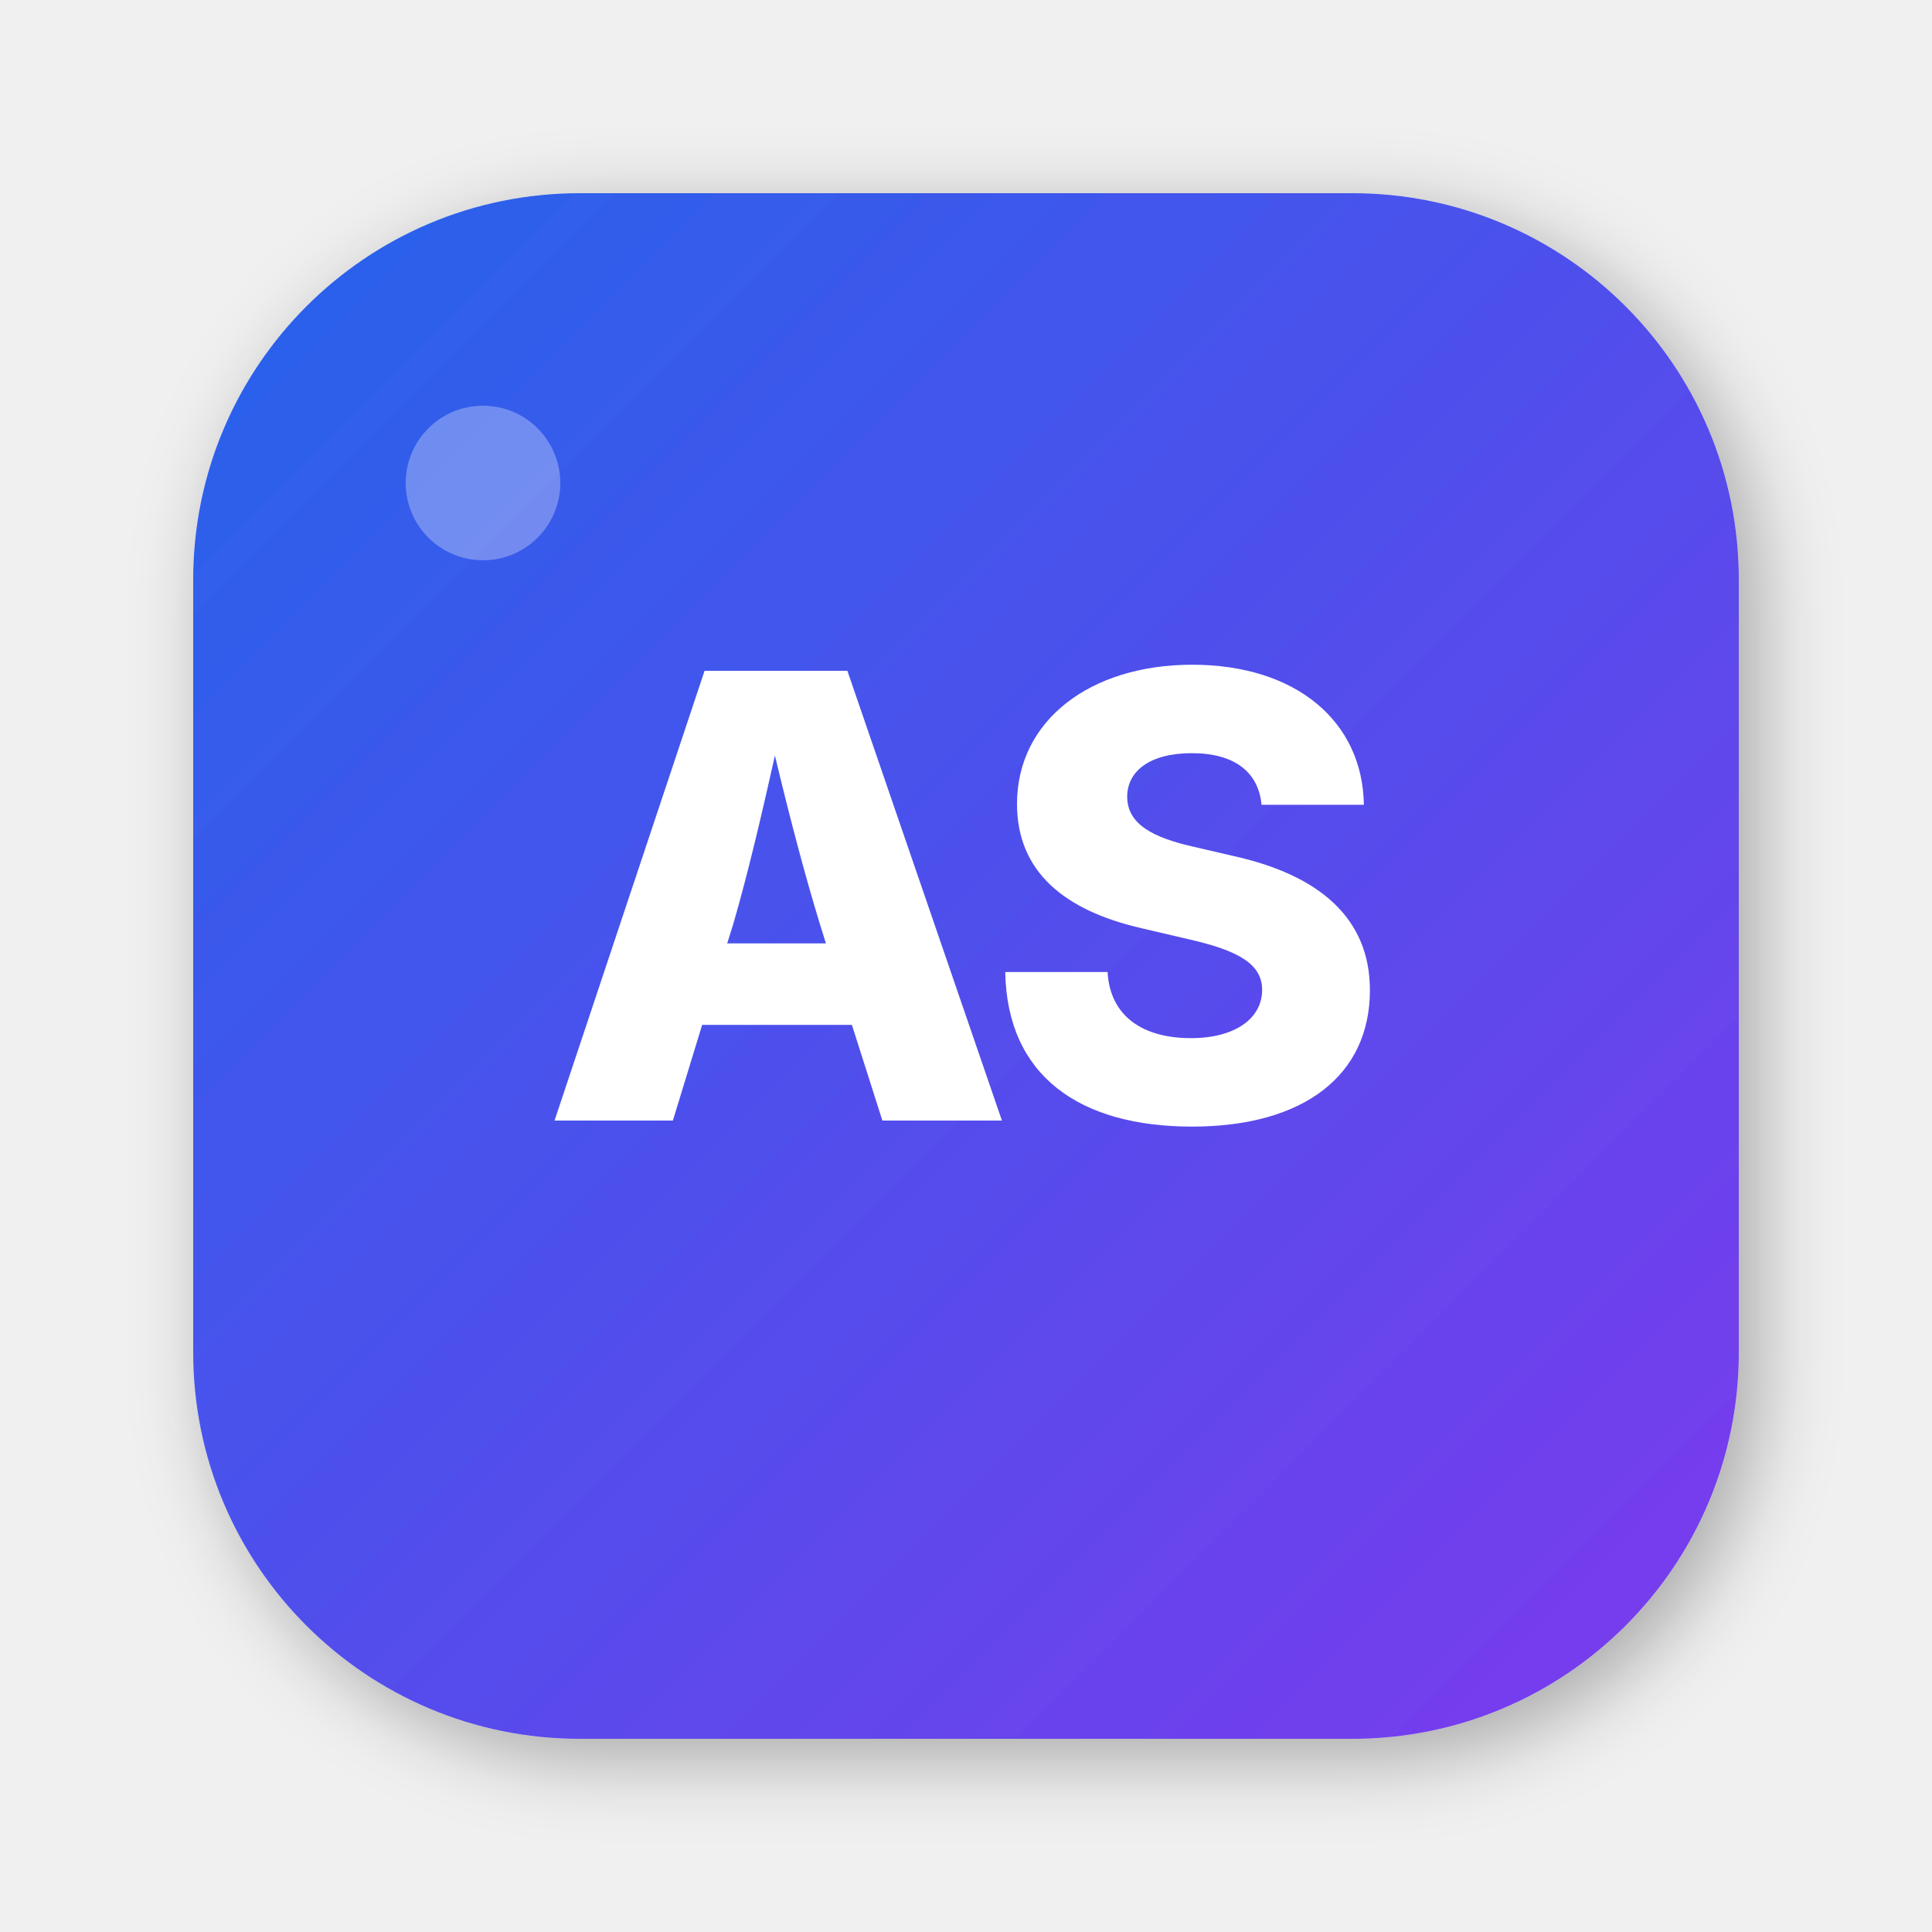
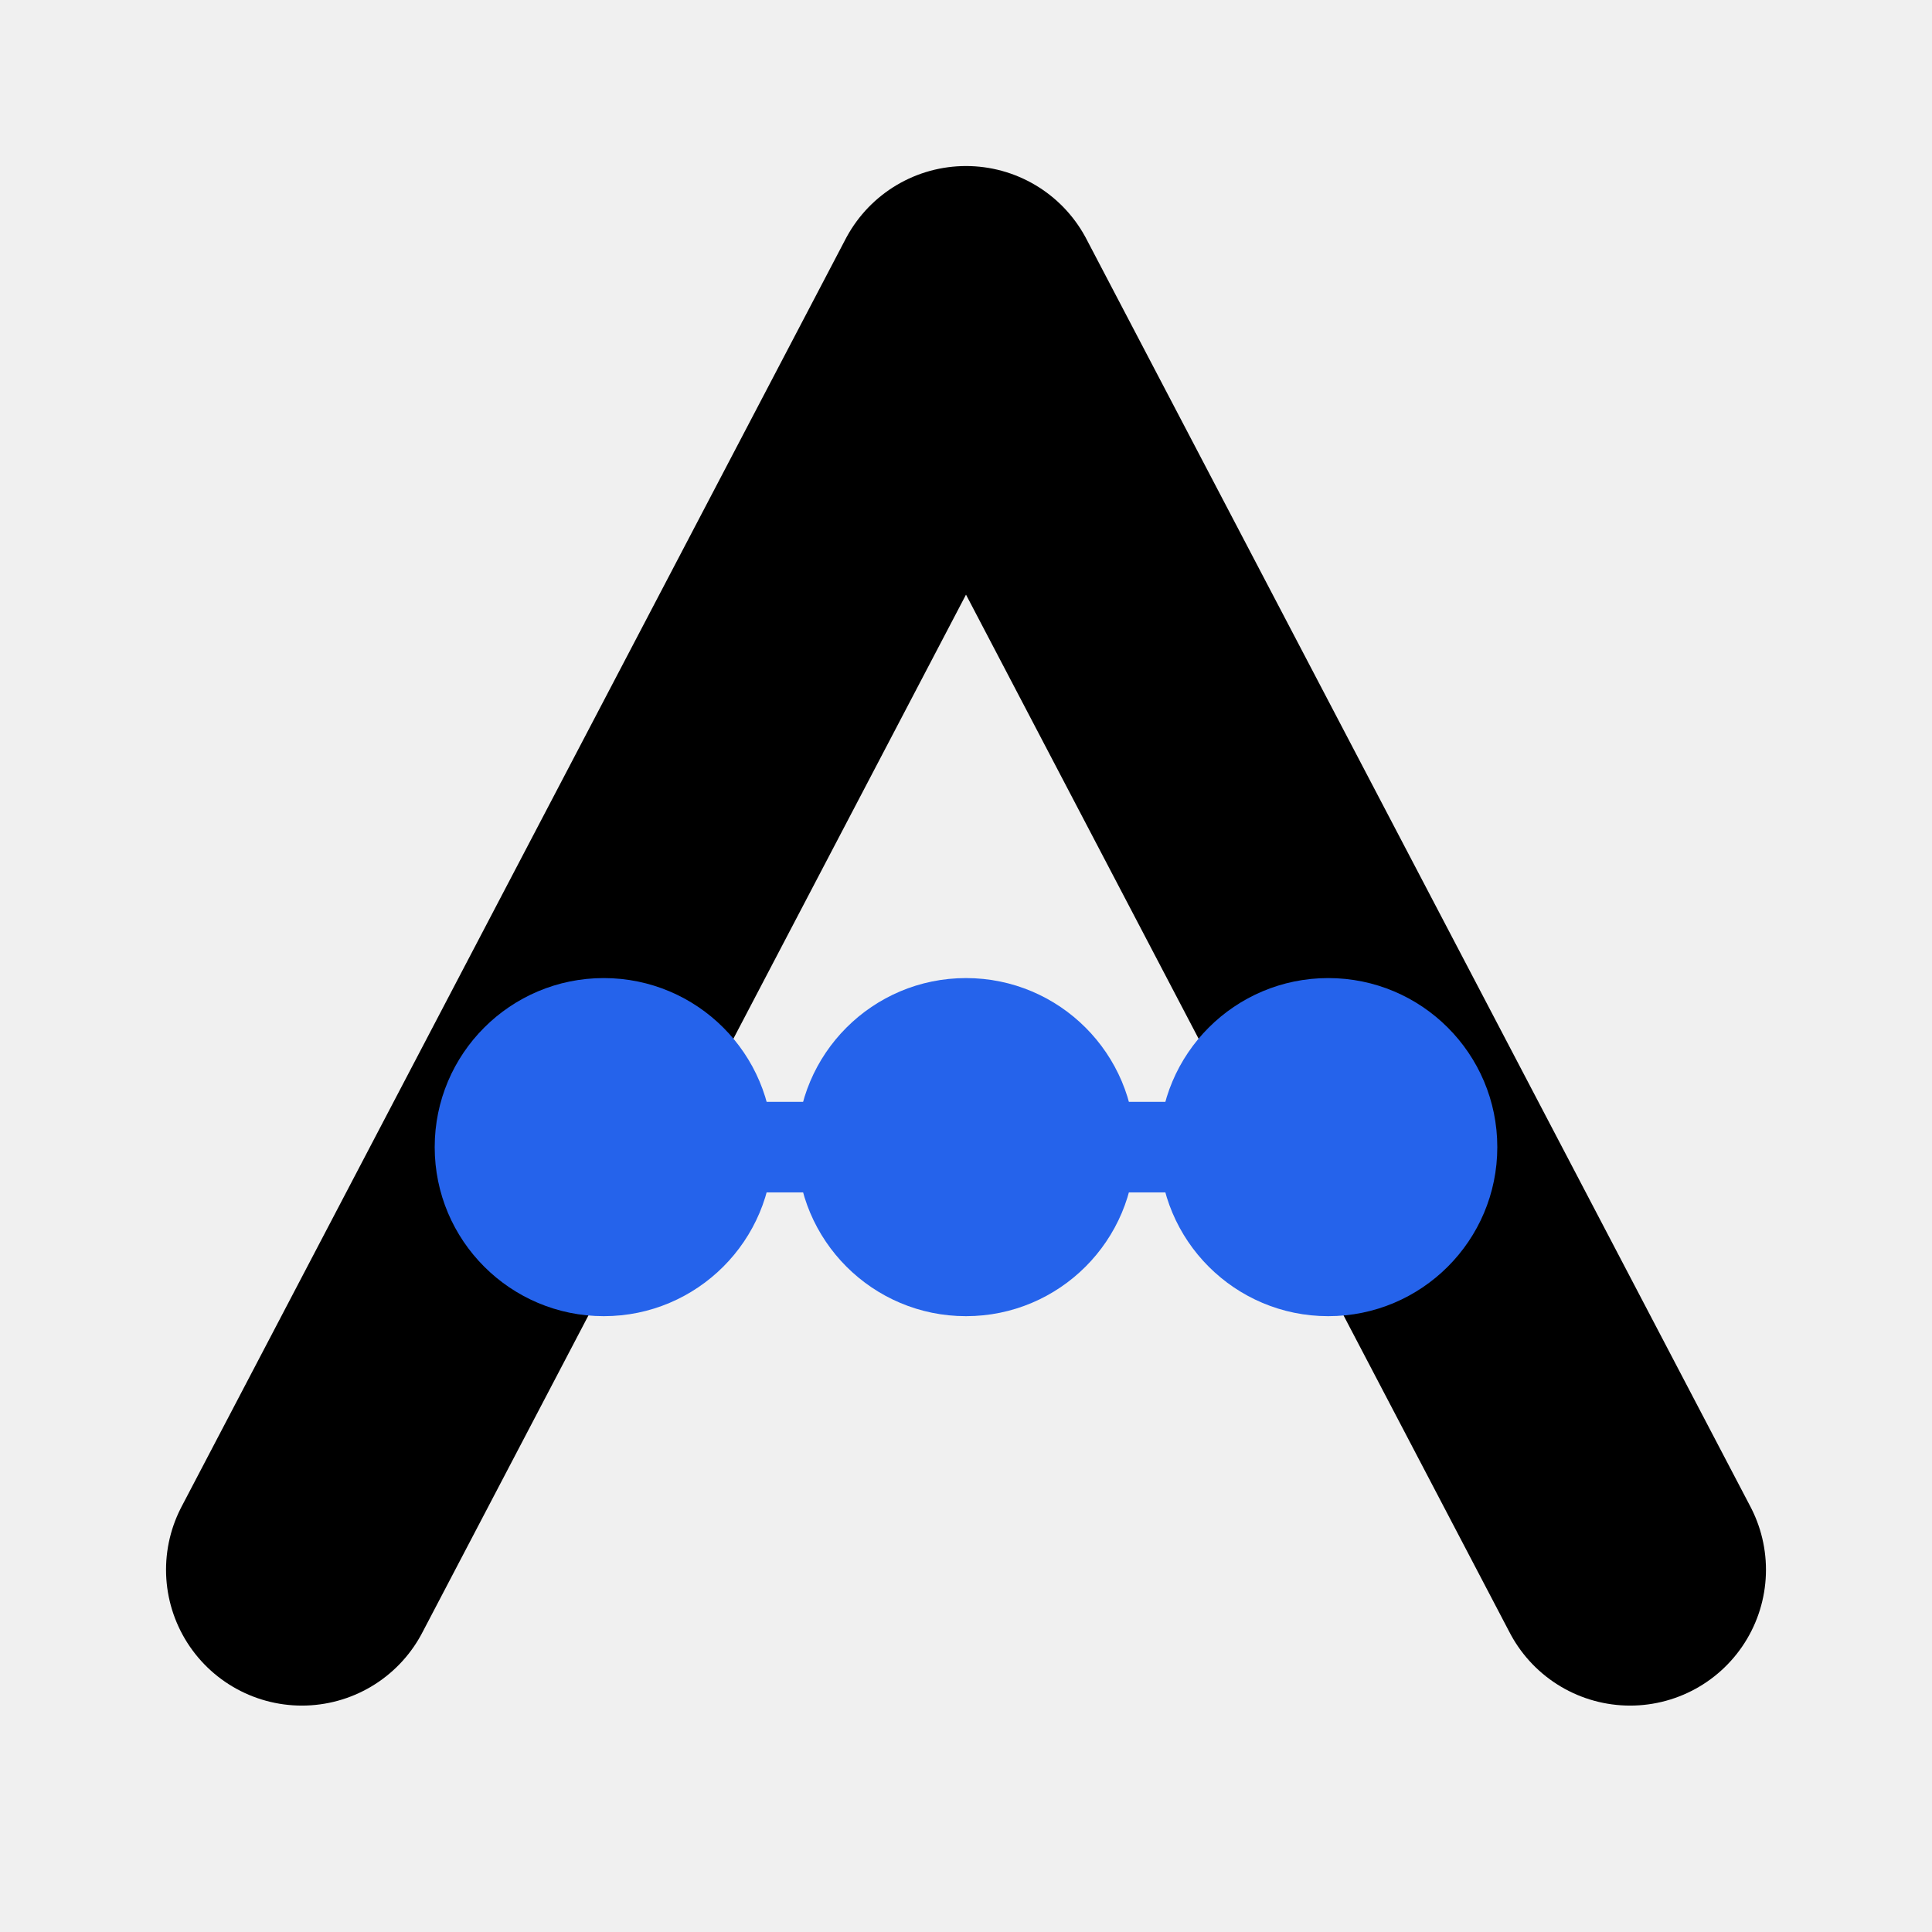
- <svg xmlns="http://www.w3.org/2000/svg" width="100" height="100" viewBox="0 0 100 100" fill="none">
-   <defs>
-     <linearGradient id="logoGradient" x1="0%" y1="0%" x2="100%" y2="100%">
-       <stop offset="0%" stop-color="#2563EB" />
-       <stop offset="100%" stop-color="#7C3AED" />
-     </linearGradient>
-     <filter id="shadow" x="-20%" y="-20%" width="140%" height="140%">
-       <feGaussianBlur in="SourceAlpha" stdDeviation="2" />
-       <feOffset dx="1" dy="1" result="offsetblur" />
-       <feComponentTransfer>
-         <feFuncA type="linear" slope="0.3" />
-       </feComponentTransfer>
-       <feMerge>
-         <feMergeNode />
-         <feMergeNode in="SourceGraphic" />
-       </feMerge>
-     </filter>
-   </defs>
-   <rect x="10" y="10" width="80" height="80" rx="20" fill="url(#logoGradient)" filter="url(#shadow)" />
-   <text x="50" y="58" font-family="Inter, sans-serif" font-weight="800" font-size="32" fill="white" text-anchor="middle" letter-spacing="-1">AS</text>
-   <circle cx="25" cy="25" r="4" fill="white" fill-opacity="0.3" />
+ <svg xmlns="http://www.w3.org/2000/svg" width="32" height="32" viewBox="0 0 32 32" fill="none">
+   <path d="M5 26L16 5L27 26" stroke="#000000" stroke-width="4.5" stroke-linecap="round" stroke-linejoin="round" />
+   <circle cx="10" cy="19" r="2.8" fill="#2563EB" />
+   <circle cx="16" cy="19" r="2.8" fill="#2563EB" />
+   <circle cx="22" cy="19" r="2.8" fill="#2563EB" />
+   <path d="M10 19H22" stroke="#2563EB" stroke-width="1.5" />
</svg>
